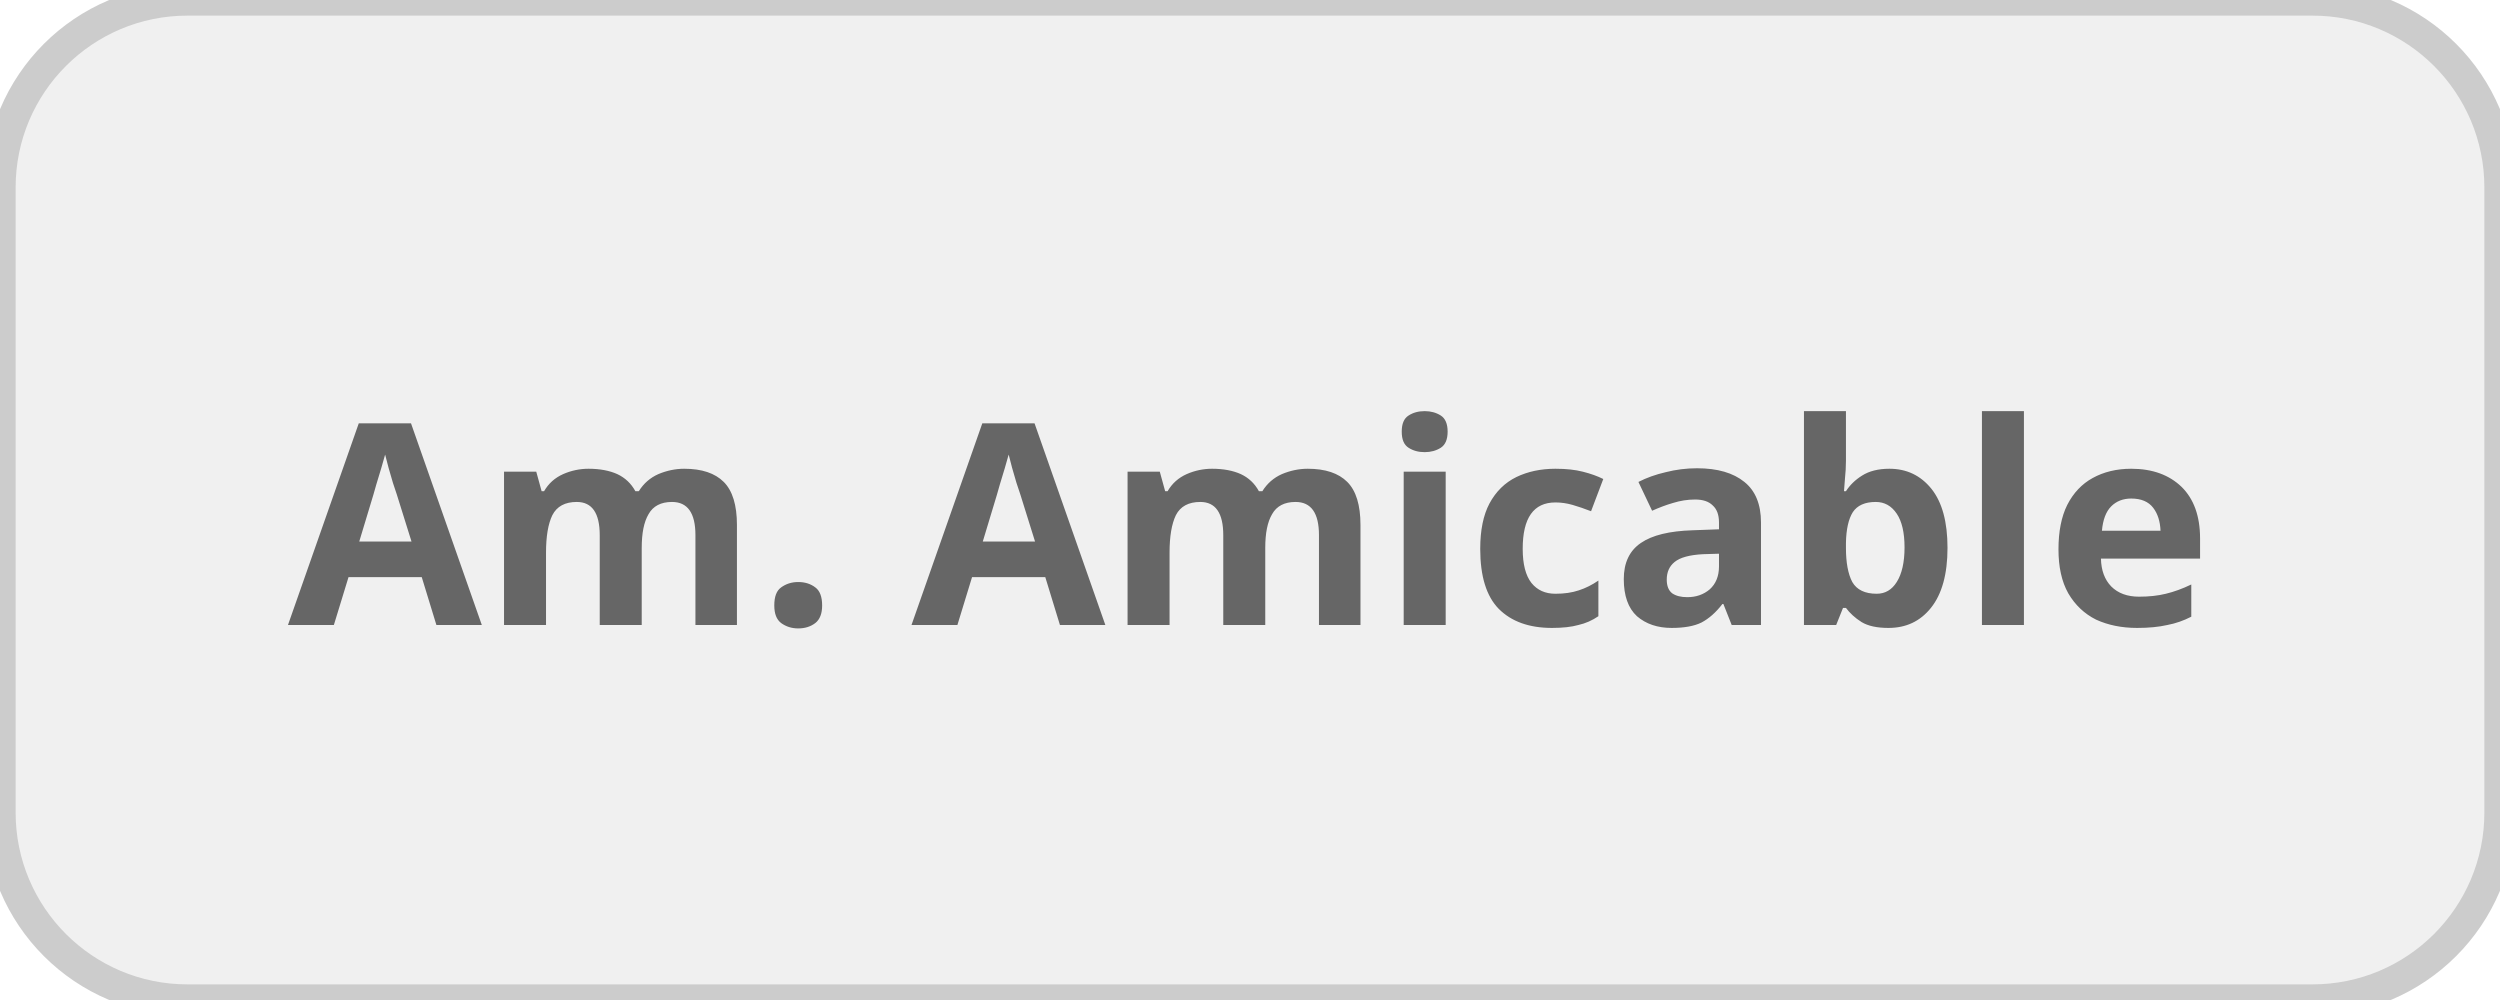
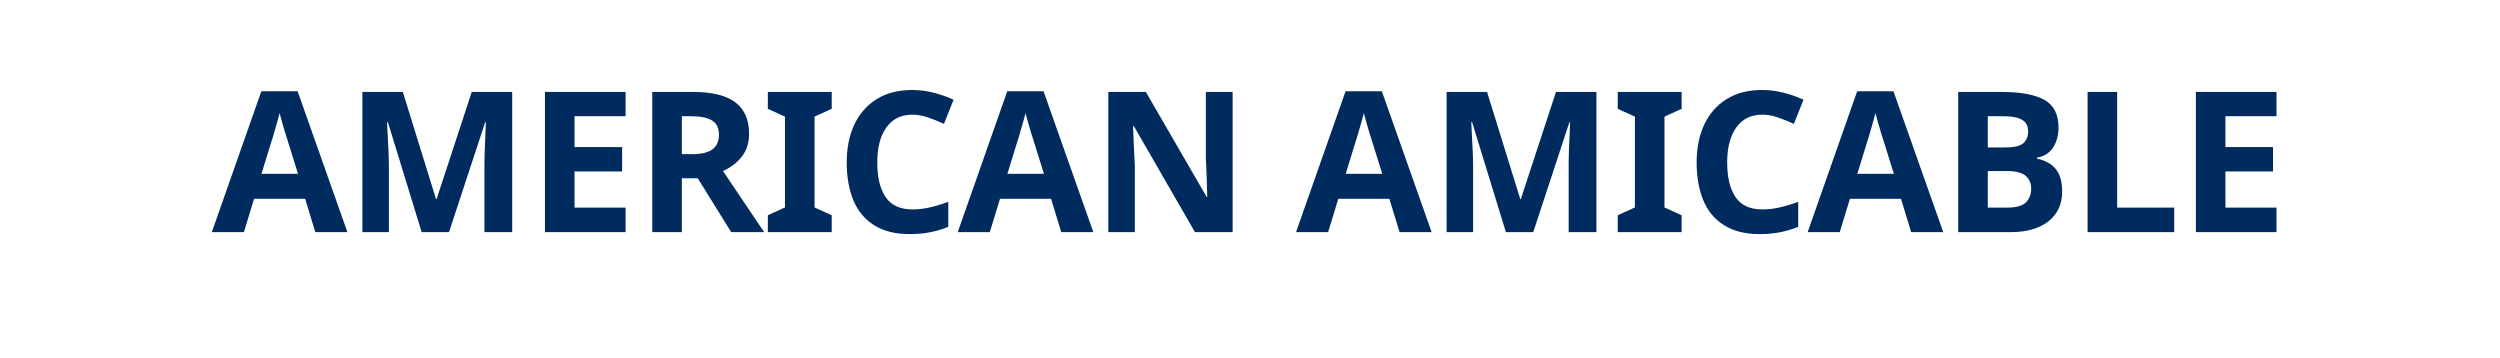
- <svg xmlns="http://www.w3.org/2000/svg" width="80" height="32" viewBox="0 0 80 32">
-   <rect width="80" height="32" rx="6" fill="#f0f0f0" stroke="#ccc" stroke-width="1" />
-   <text x="40" y="20" text-anchor="middle" font-family="system-ui, sans-serif" font-size="9" font-weight="600" fill="#666">Am. Amicable</text>
+ <svg xmlns="http://www.w3.org/2000/svg" viewBox="0 0 280 40">
+   <text x="140" y="26" text-anchor="middle" font-family="system-ui, sans-serif" font-size="22" font-weight="700" fill="#002b5e" letter-spacing="-0.3">AMERICAN AMICABLE</text>
</svg>
